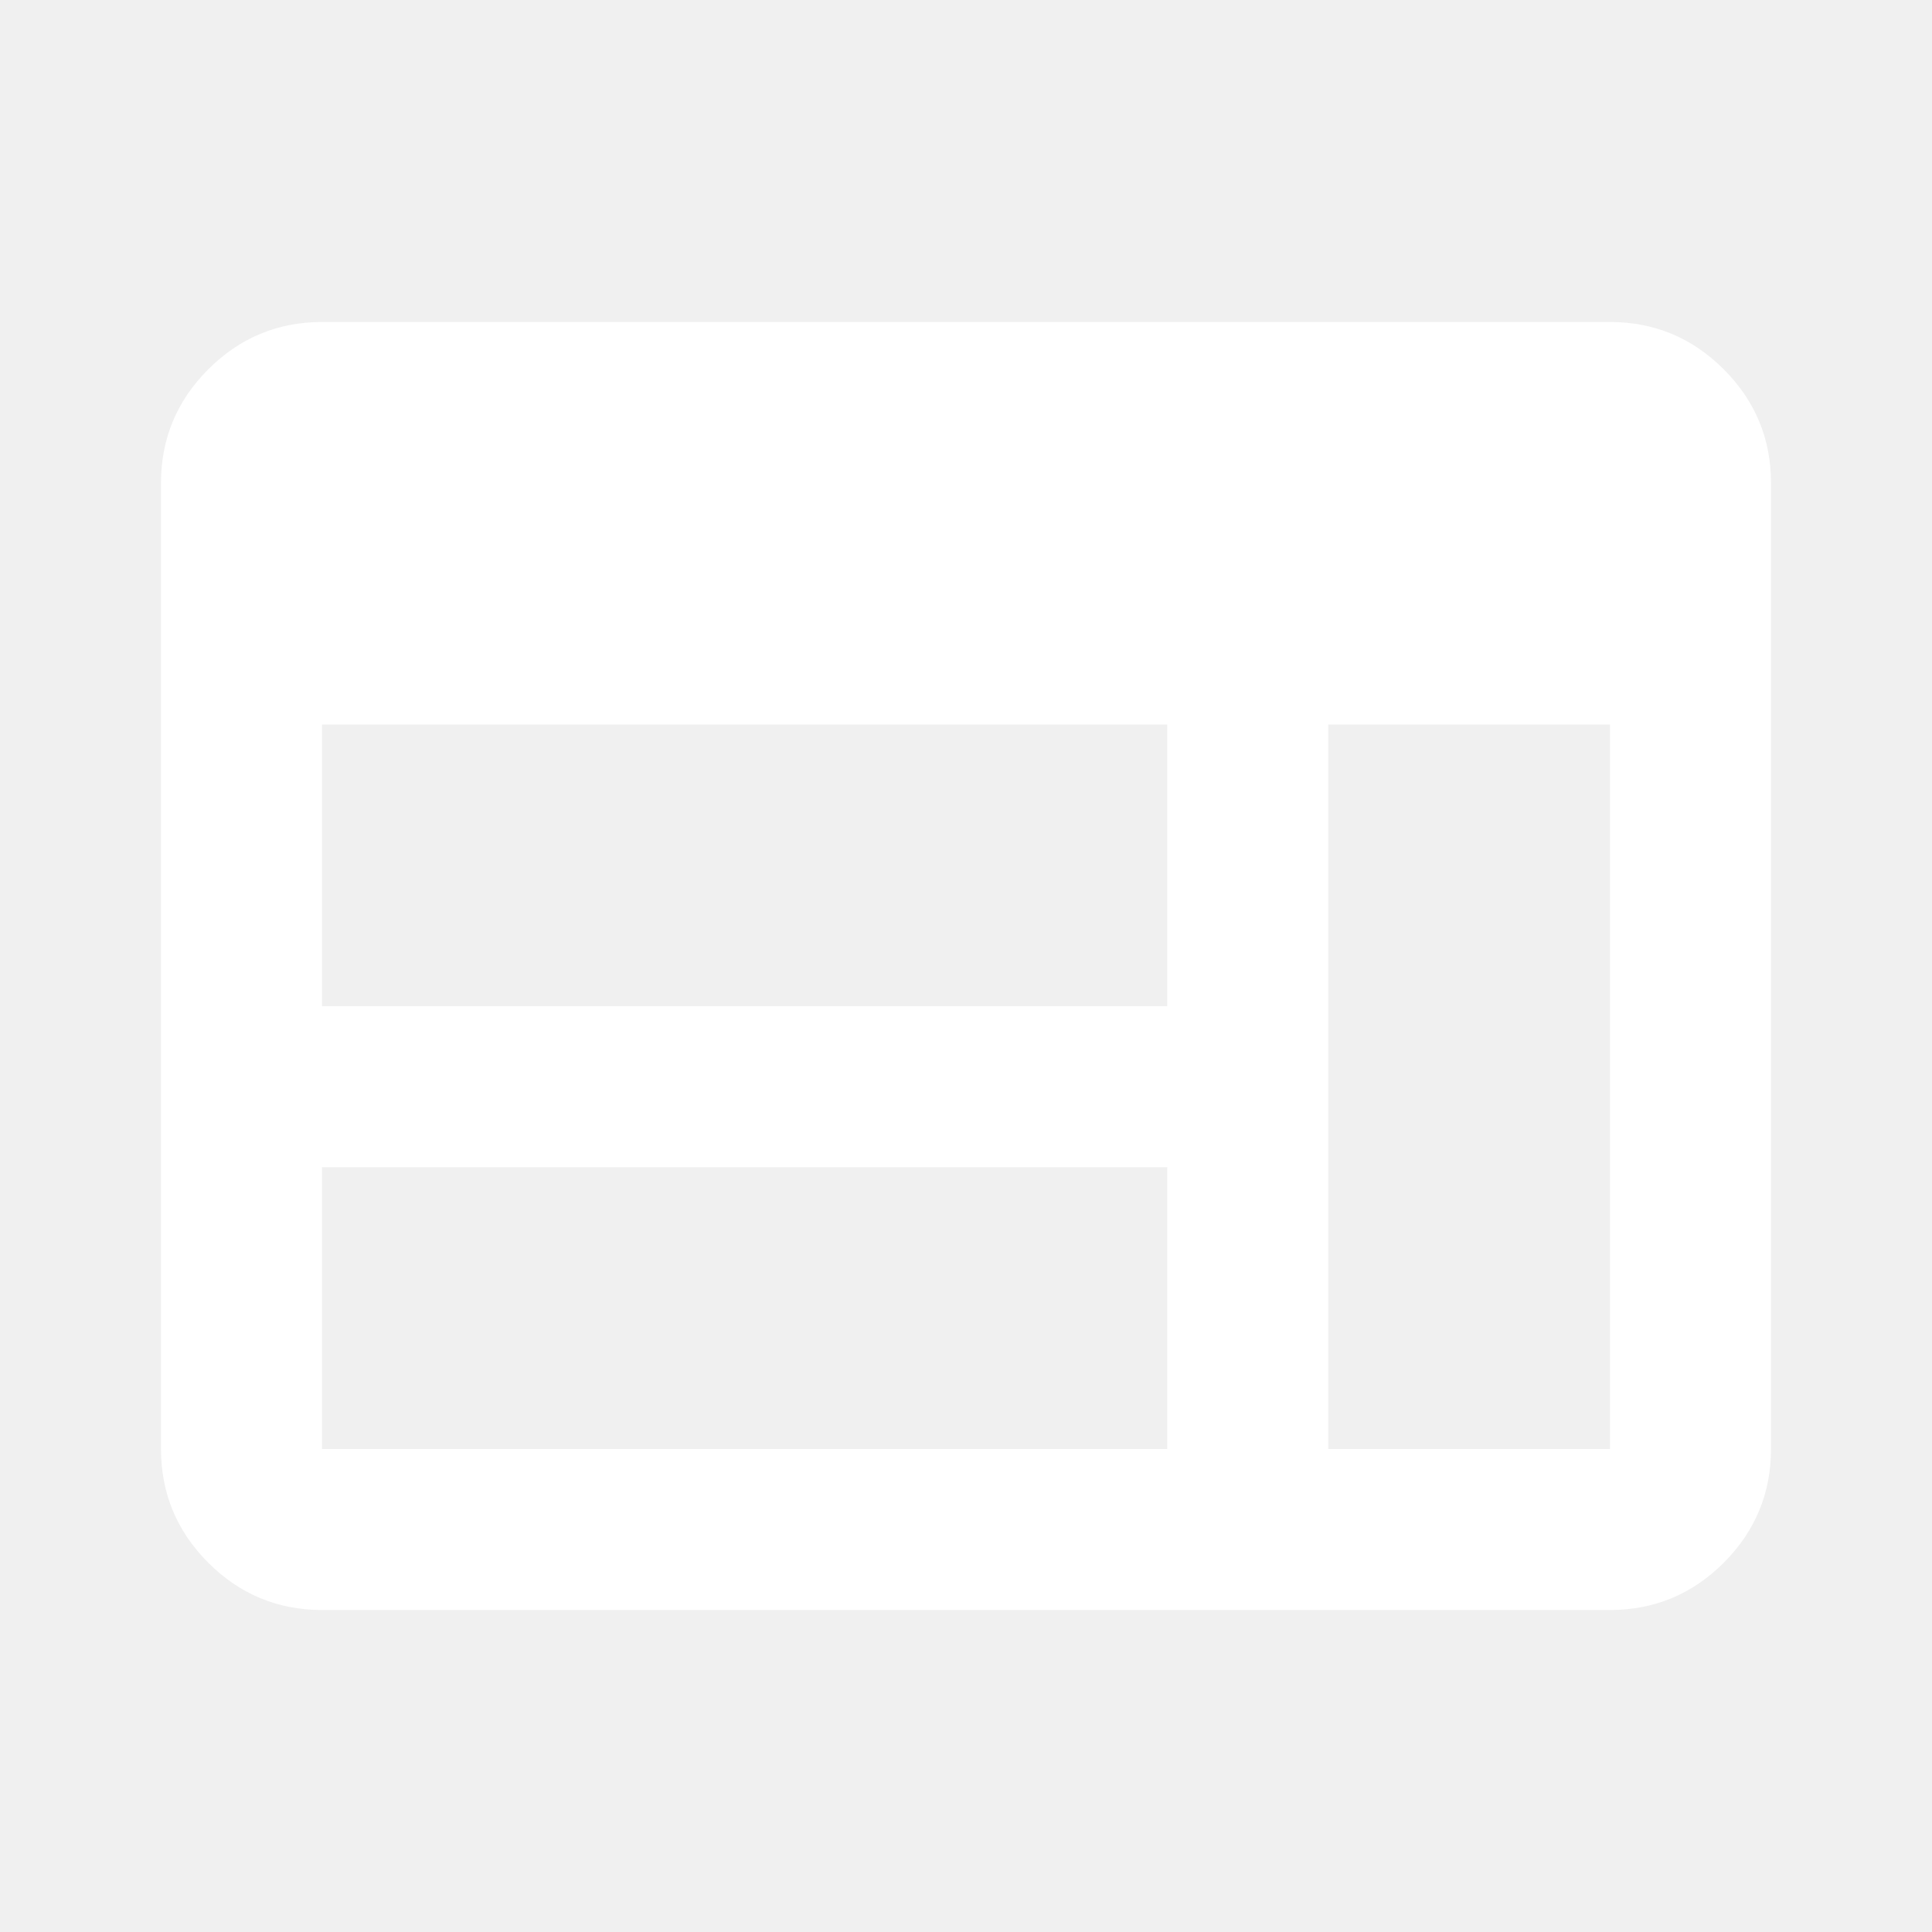
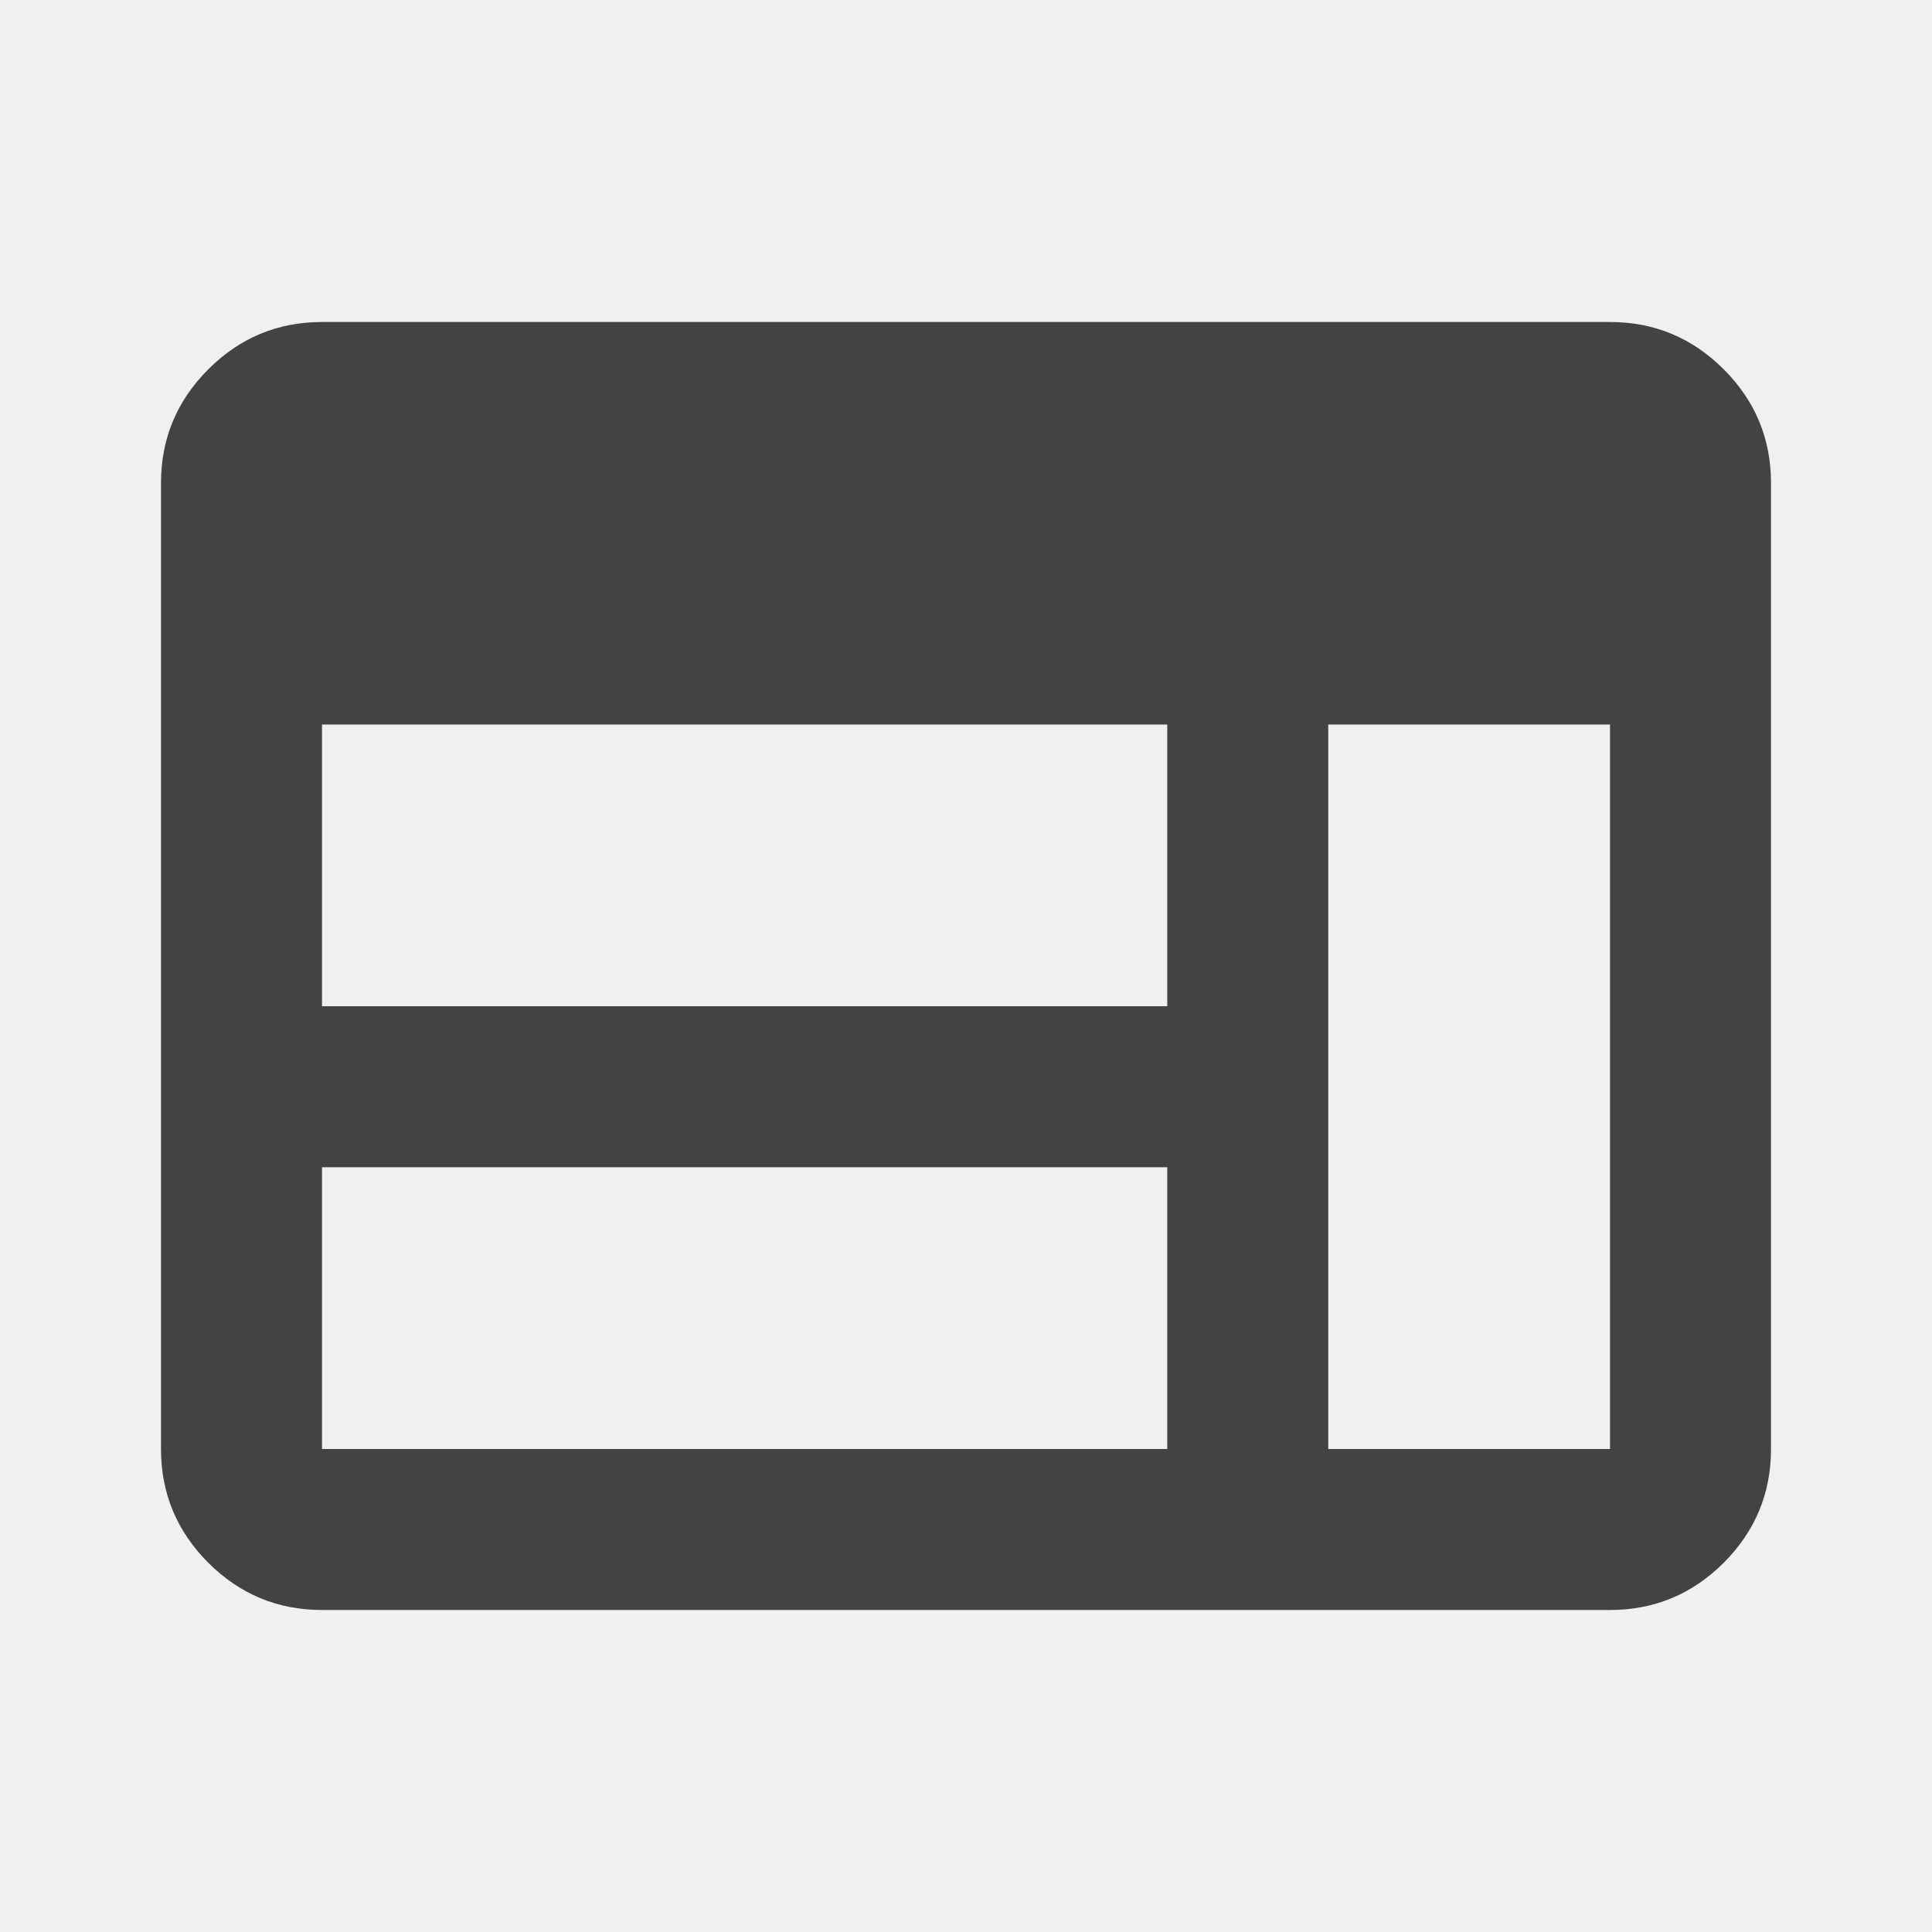
<svg xmlns="http://www.w3.org/2000/svg" width="24" height="24" viewBox="0 0 24 24" fill="none">
-   <g id="web_FILL0_wght400_GRAD0_opsz24 1">
-     <path id="Vector" d="M4 20C3.45 20 2.979 19.804 2.587 19.413C2.196 19.021 2 18.55 2 18V6C2 5.45 2.196 4.979 2.587 4.588C2.979 4.196 3.45 4 4 4H20C20.55 4 21.021 4.196 21.413 4.588C21.804 4.979 22 5.45 22 6V18C22 18.55 21.804 19.021 21.413 19.413C21.021 19.804 20.55 20 20 20H4ZM4 18H14.5V14.5H4V18ZM16.5 18H20V9H16.5V18ZM4 12.5H14.5V9H4V12.5Z" fill="white" />
-   </g>
+   <path d="M4 20C3.45 20 2.979 19.804 2.587 19.413C2.196 19.021 2 18.55 2 18V6C2 5.45 2.196 4.979 2.587 4.588C2.979 4.196 3.45 4 4 4H20C20.55 4 21.021 4.196 21.413 4.588C21.804 4.979 22 5.45 22 6V18C22 18.55 21.804 19.021 21.413 19.413C21.021 19.804 20.55 20 20 20H4ZM4 18H14.5V14.5H4V18ZM16.5 18H20V9H16.5V18ZM4 12.5H14.5V9H4V12.5Z" fill="#434343" />
</svg>
